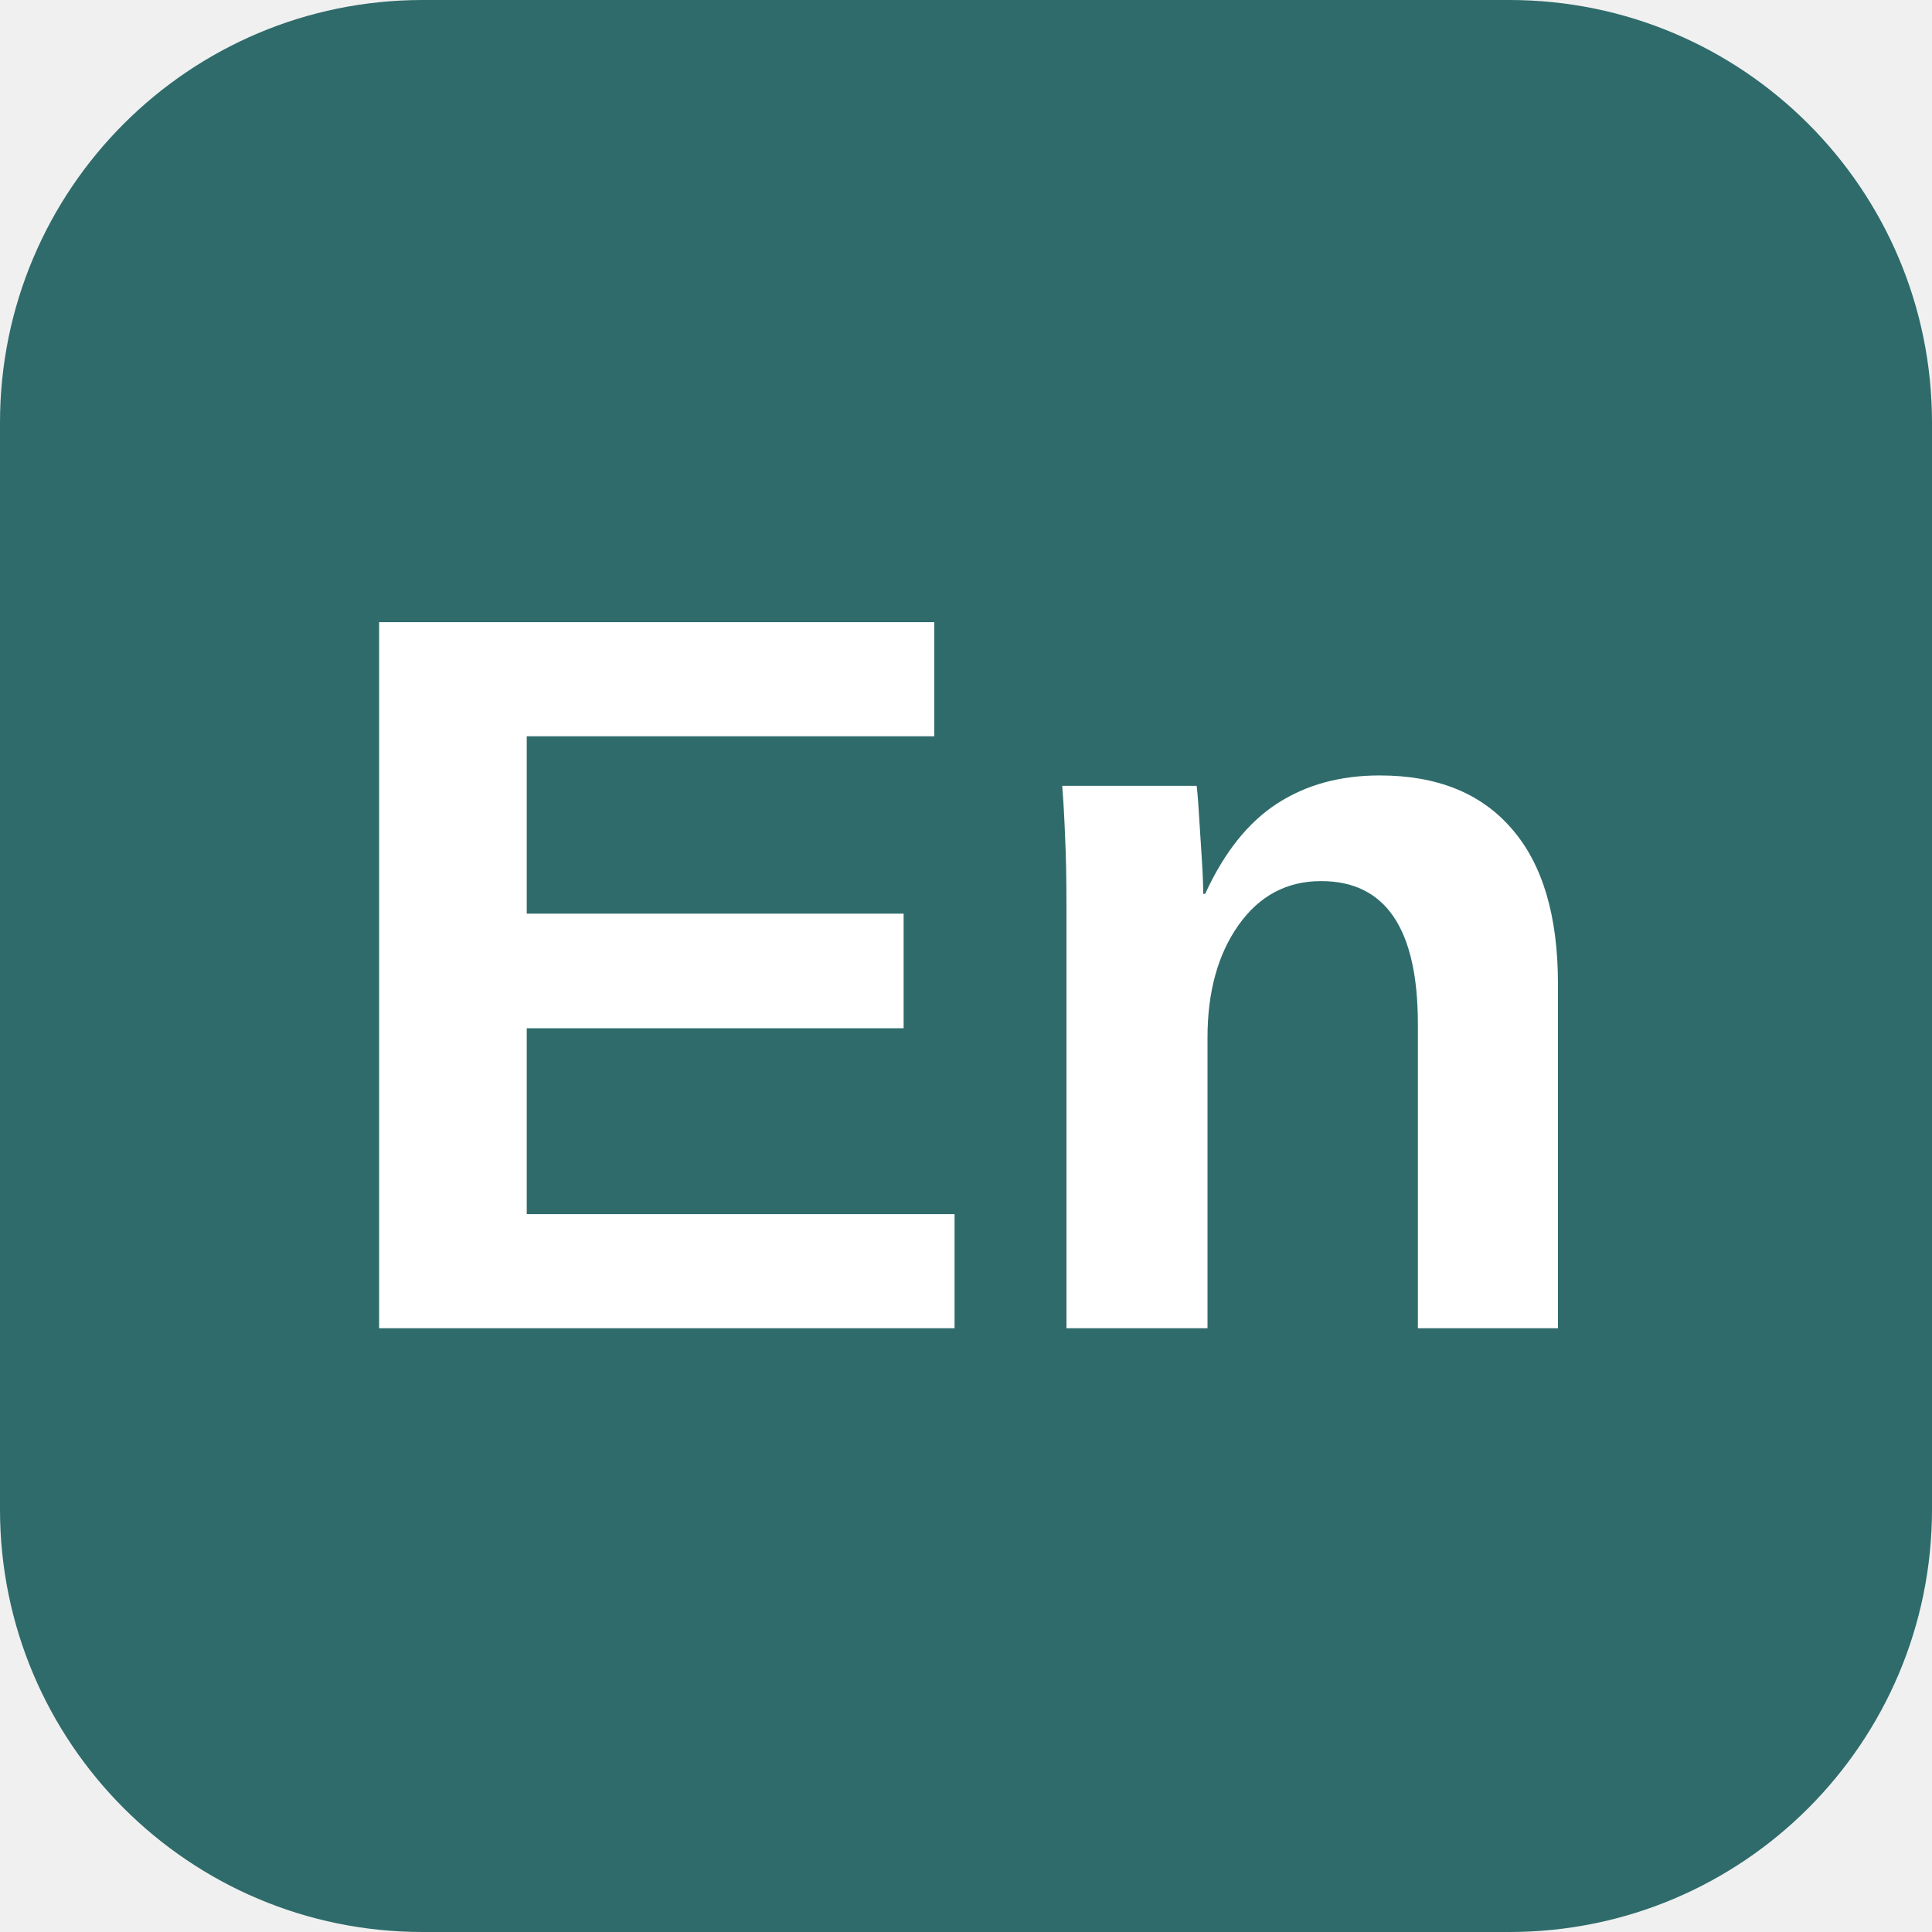
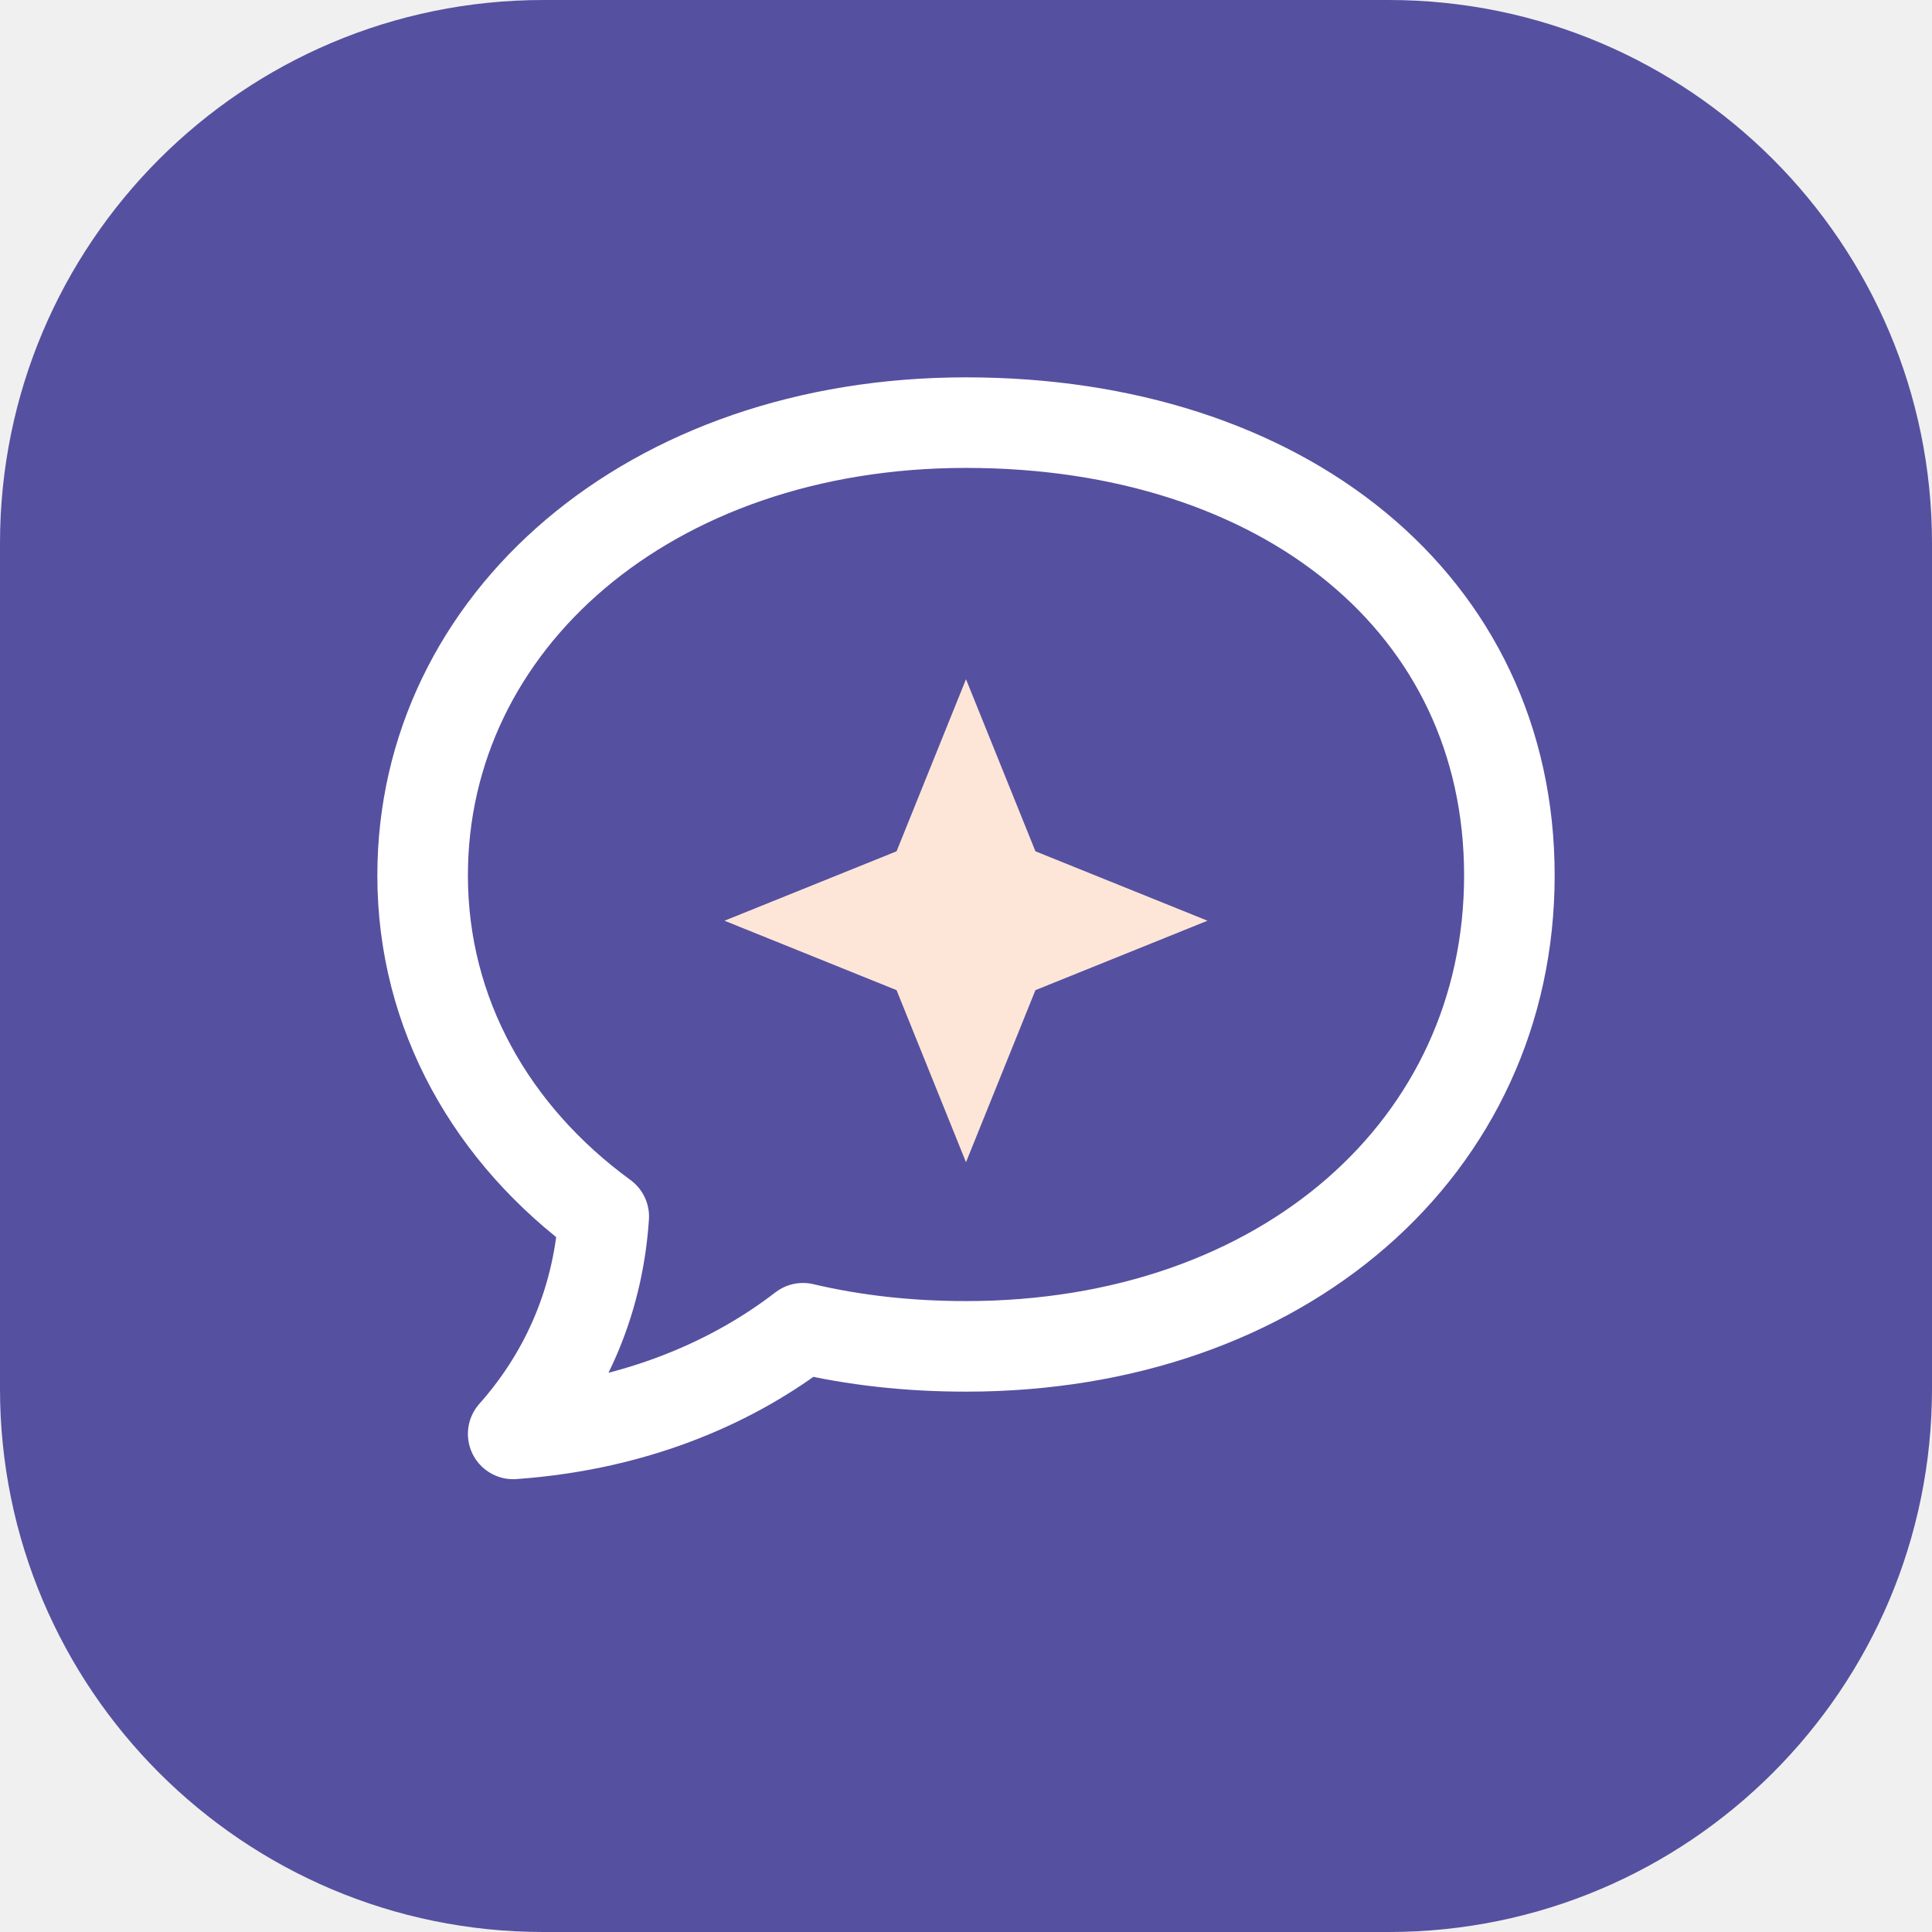
<svg xmlns="http://www.w3.org/2000/svg" viewBox="0 0 64 64">
-   <rect width="64" height="64" rx="14" fill="#2f6b6b" />
-   <text x="32" y="44" font-family="Arial, sans-serif" font-size="34" font-weight="700" text-anchor="middle" fill="#fff">En</text>
+   <rect width="64" height="64" rx="18" fill="#5650A0" />
+   <path d="M32 14c-10.5 0-18 6.6-18 15 0 4.6 2.3 8.6 6 11.3-.2 3-1.4 5.4-3 7.2 4.2-.3 7.4-1.8 9.6-3.5 1.7.4 3.5.6 5.4.6 10.5 0 18-6.6 18-15.6S42.5 14 32 14z" fill="none" stroke="#fff" stroke-width="3" stroke-linejoin="round" />
+   <path d="M32 22.5l2.3 5.7 5.7 2.3-5.7 2.3L32 38.5l-2.3-5.7L24 30.5l5.7-2.3z" fill="#FDE6D8" />
</svg>
